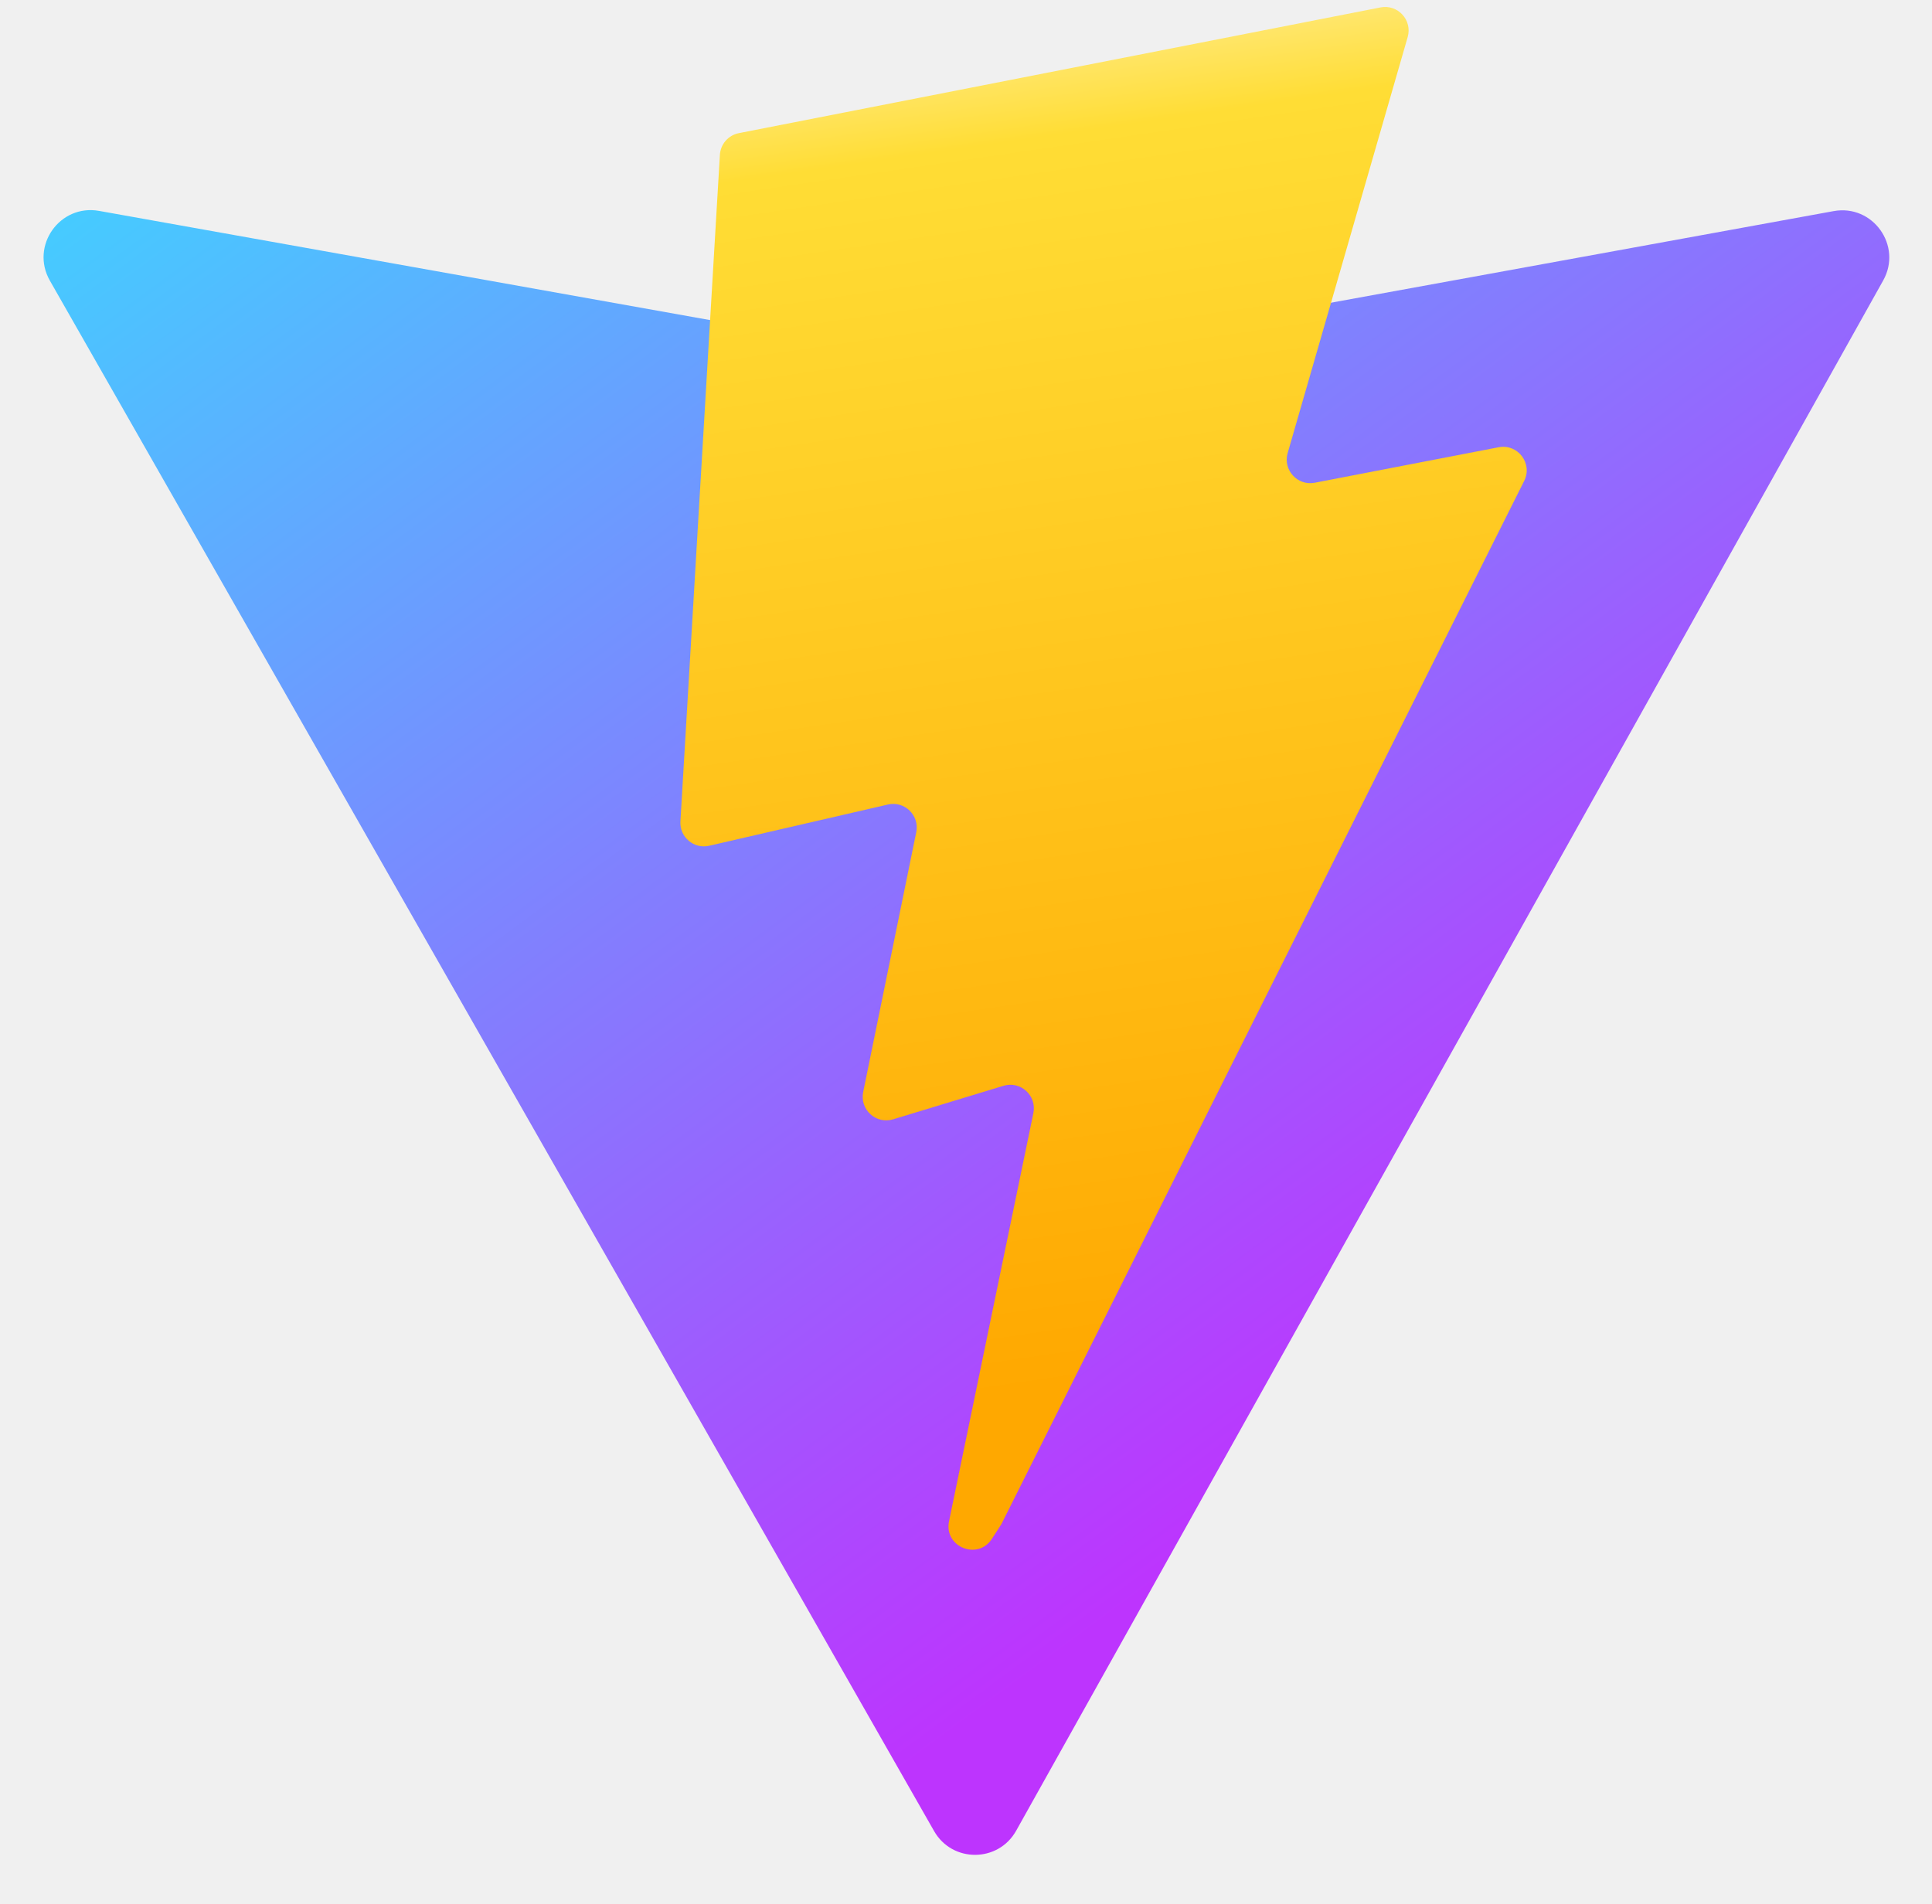
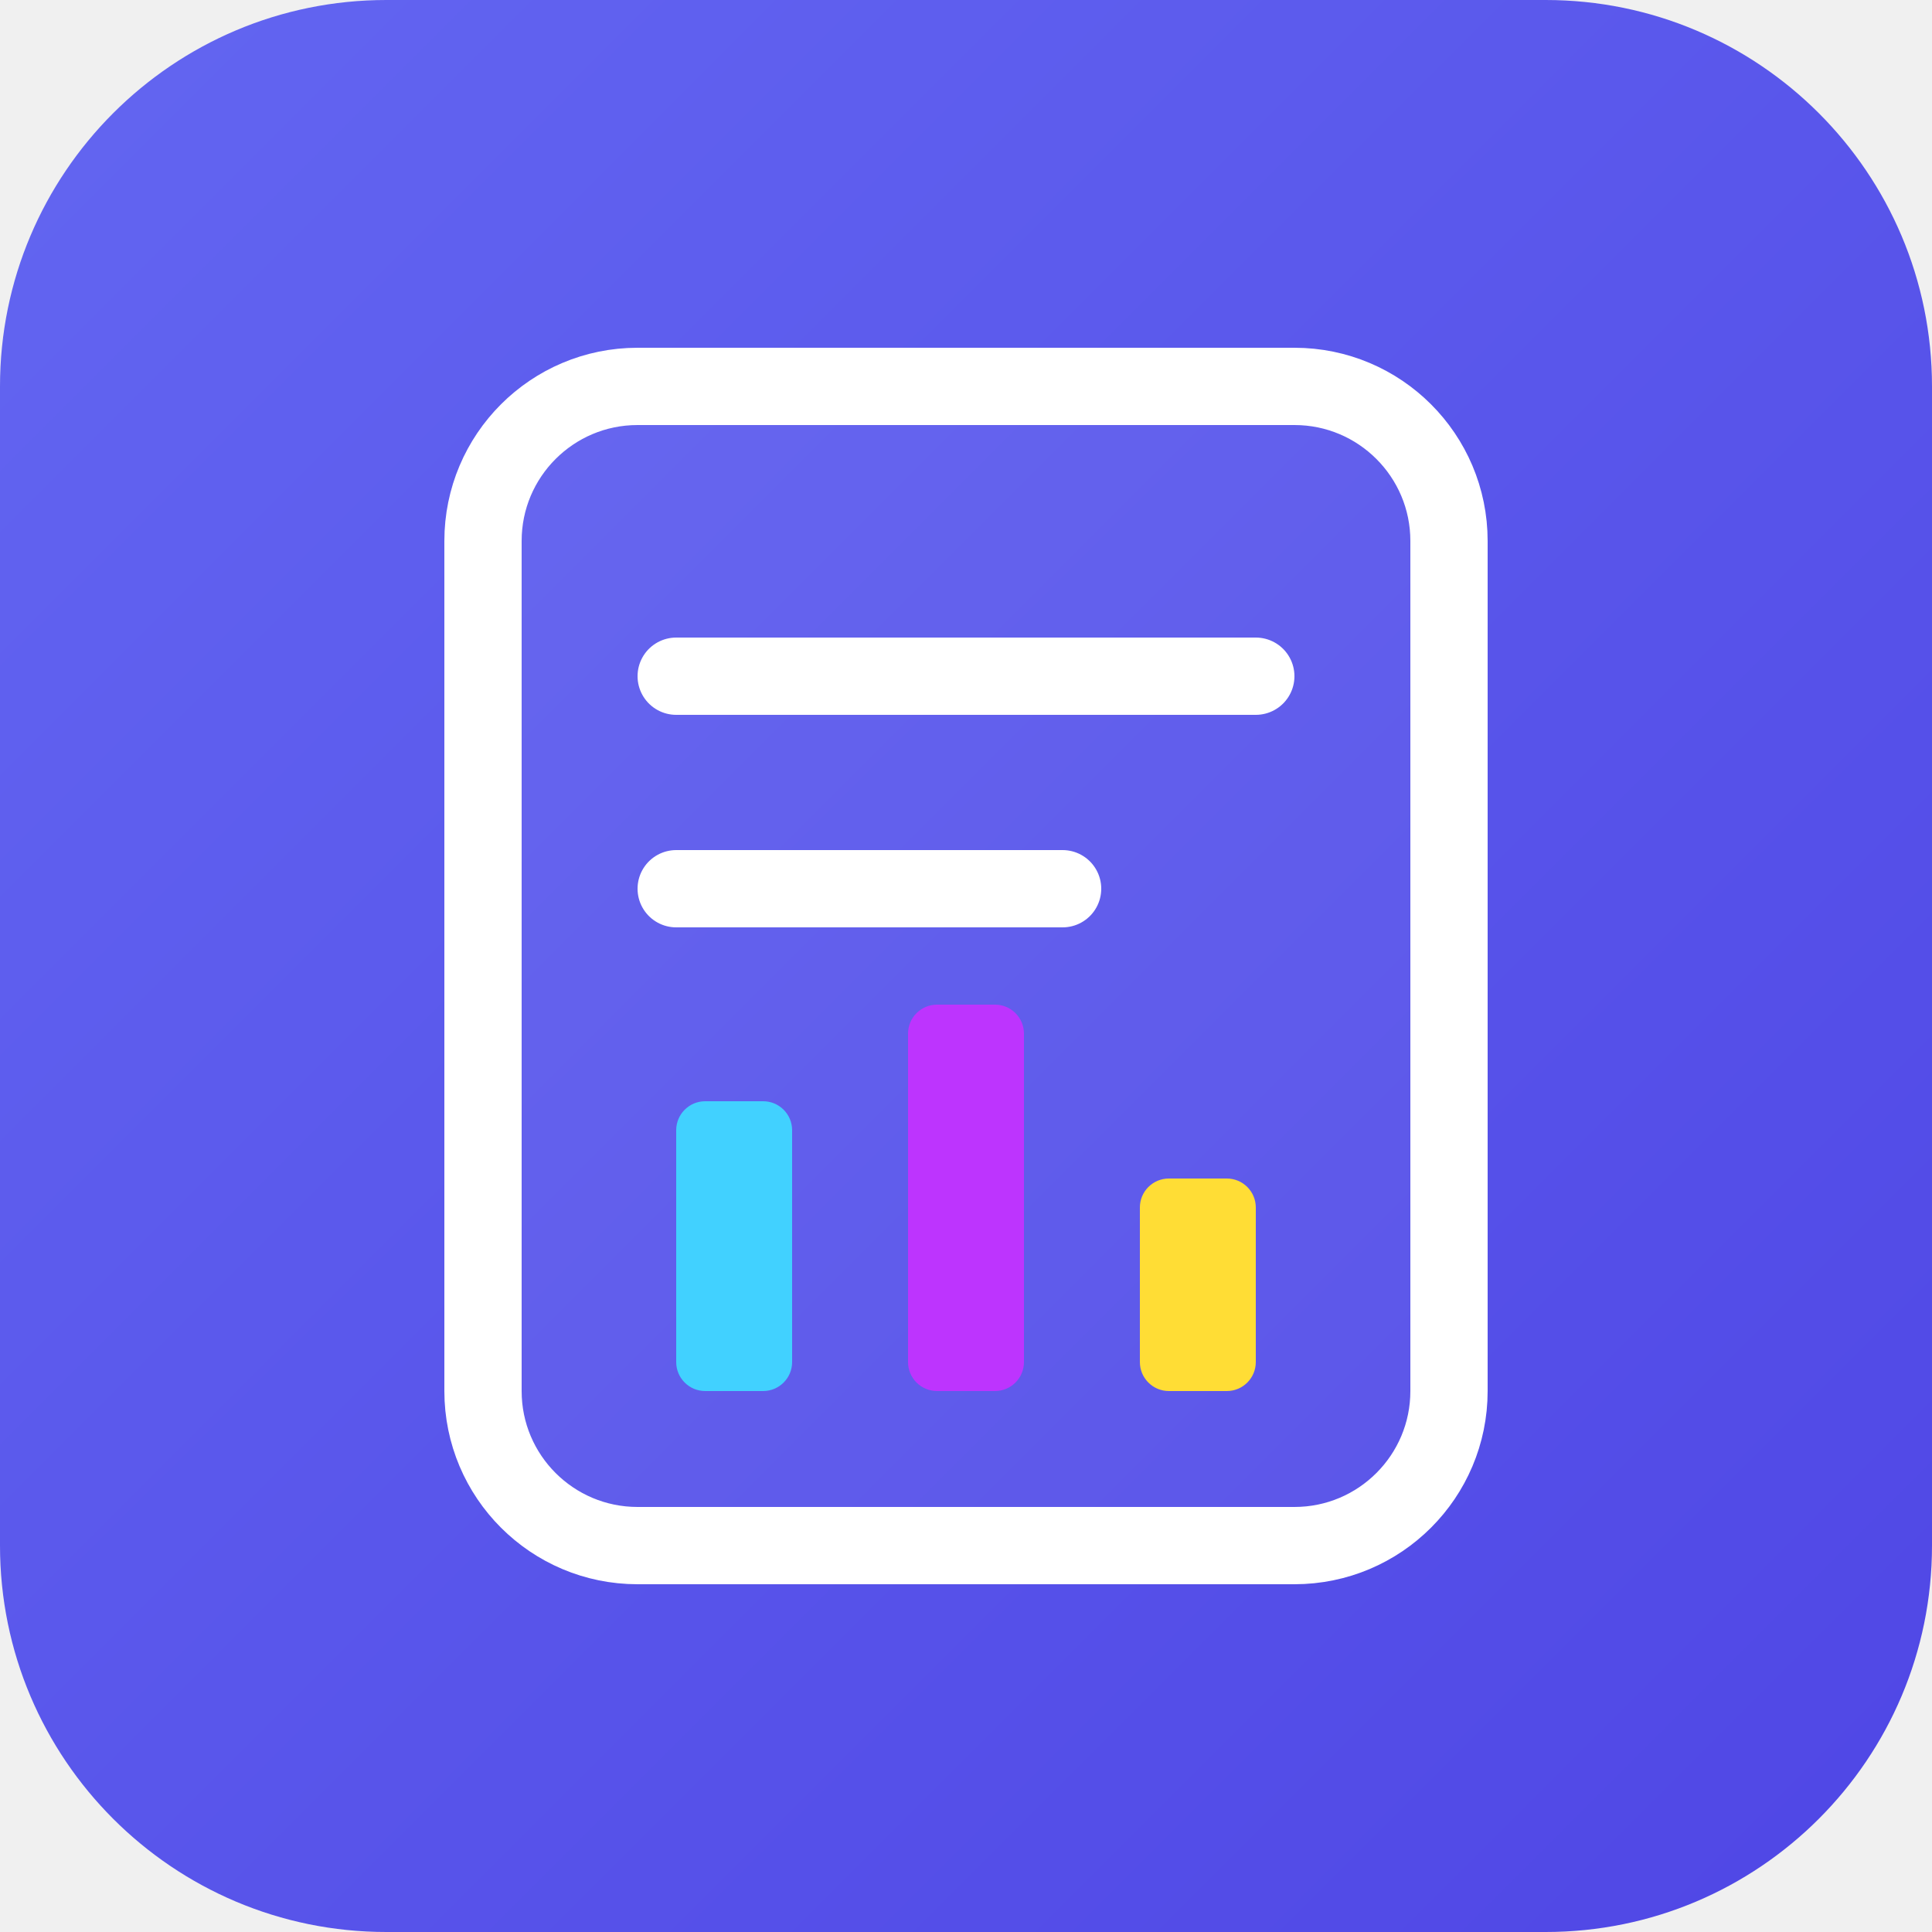
- <svg xmlns="http://www.w3.org/2000/svg" width="410" height="404" viewBox="0 0 410 404" fill="none">
-   <path d="M399.641 59.525L215.643 388.545C211.844 395.338 202.084 395.378 198.228 388.618L10.582 59.556C6.381 52.19 12.68 43.267 21.028 44.759L205.223 77.682C206.398 77.892 207.601 77.89 208.776 77.676L389.119 44.806C397.439 43.289 403.768 52.143 399.641 59.525Z" fill="url(#paint0_linear)" />
-   <path d="M292.965 1.574L156.801 28.255C154.563 28.694 152.906 30.59 152.771 32.866L144.395 174.33C144.198 177.662 147.258 180.248 150.51 179.498L188.42 170.749C191.967 169.931 195.172 173.055 194.443 176.622L183.18 231.775C182.422 235.487 185.907 238.661 189.532 237.56L212.947 230.446C216.577 229.344 220.065 232.527 219.297 236.242L201.398 322.875C200.278 328.294 207.486 331.249 210.492 326.603L212.5 323.5L323.454 102.072C325.312 98.365 322.108 94.137 318.036 94.923L279.014 102.454C275.347 103.161 272.227 99.746 273.262 96.158L298.731 7.867C299.767 4.273 296.636 0.855 292.965 1.574Z" fill="url(#paint1_linear)" />
+ <svg xmlns="http://www.w3.org/2000/svg" viewBox="0 0 100 100" width="100%" height="100%">
  <defs>
-     <linearGradient id="paint0_linear" x1="6" y1="33" x2="235" y2="344" gradientUnits="userSpaceOnUse">
-       <stop stop-color="#41D1FF" />
-       <stop offset="1" stop-color="#BD34FE" />
-     </linearGradient>
-     <linearGradient id="paint1_linear" x1="194.651" y1="8.818" x2="236.076" y2="292.989" gradientUnits="userSpaceOnUse">
-       <stop stop-color="#FFEA83" />
-       <stop offset="0.083" stop-color="#FFDD35" />
-       <stop offset="1" stop-color="#FFA800" />
+     <linearGradient id="grad" x1="0%" y1="0%" x2="100%" y2="100%">
+       <stop offset="0%" stop-color="#6366f1" />
+       <stop offset="100%" stop-color="#4f46e5" />
    </linearGradient>
  </defs>
+   <rect width="100" height="100" rx="20" fill="url(#grad)" />
+   <rect x="25" y="20" width="50" height="60" rx="8" fill="rgba(255, 255, 255, 0.05)" stroke="white" stroke-width="4" />
+   <line x1="35" y1="35" x2="65" y2="35" stroke="white" stroke-width="4" stroke-linecap="round" />
+   <line x1="35" y1="46" x2="55" y2="46" stroke="white" stroke-width="4" stroke-linecap="round" />
+   <rect x="35" y="57" width="6" height="15" rx="1.5" fill="#41d1ff" />
+   <rect x="47" y="52" width="6" height="20" rx="1.5" fill="#bd34fe" />
+   <rect x="59" y="61" width="6" height="11" rx="1.5" fill="#ffdd35" />
</svg>
